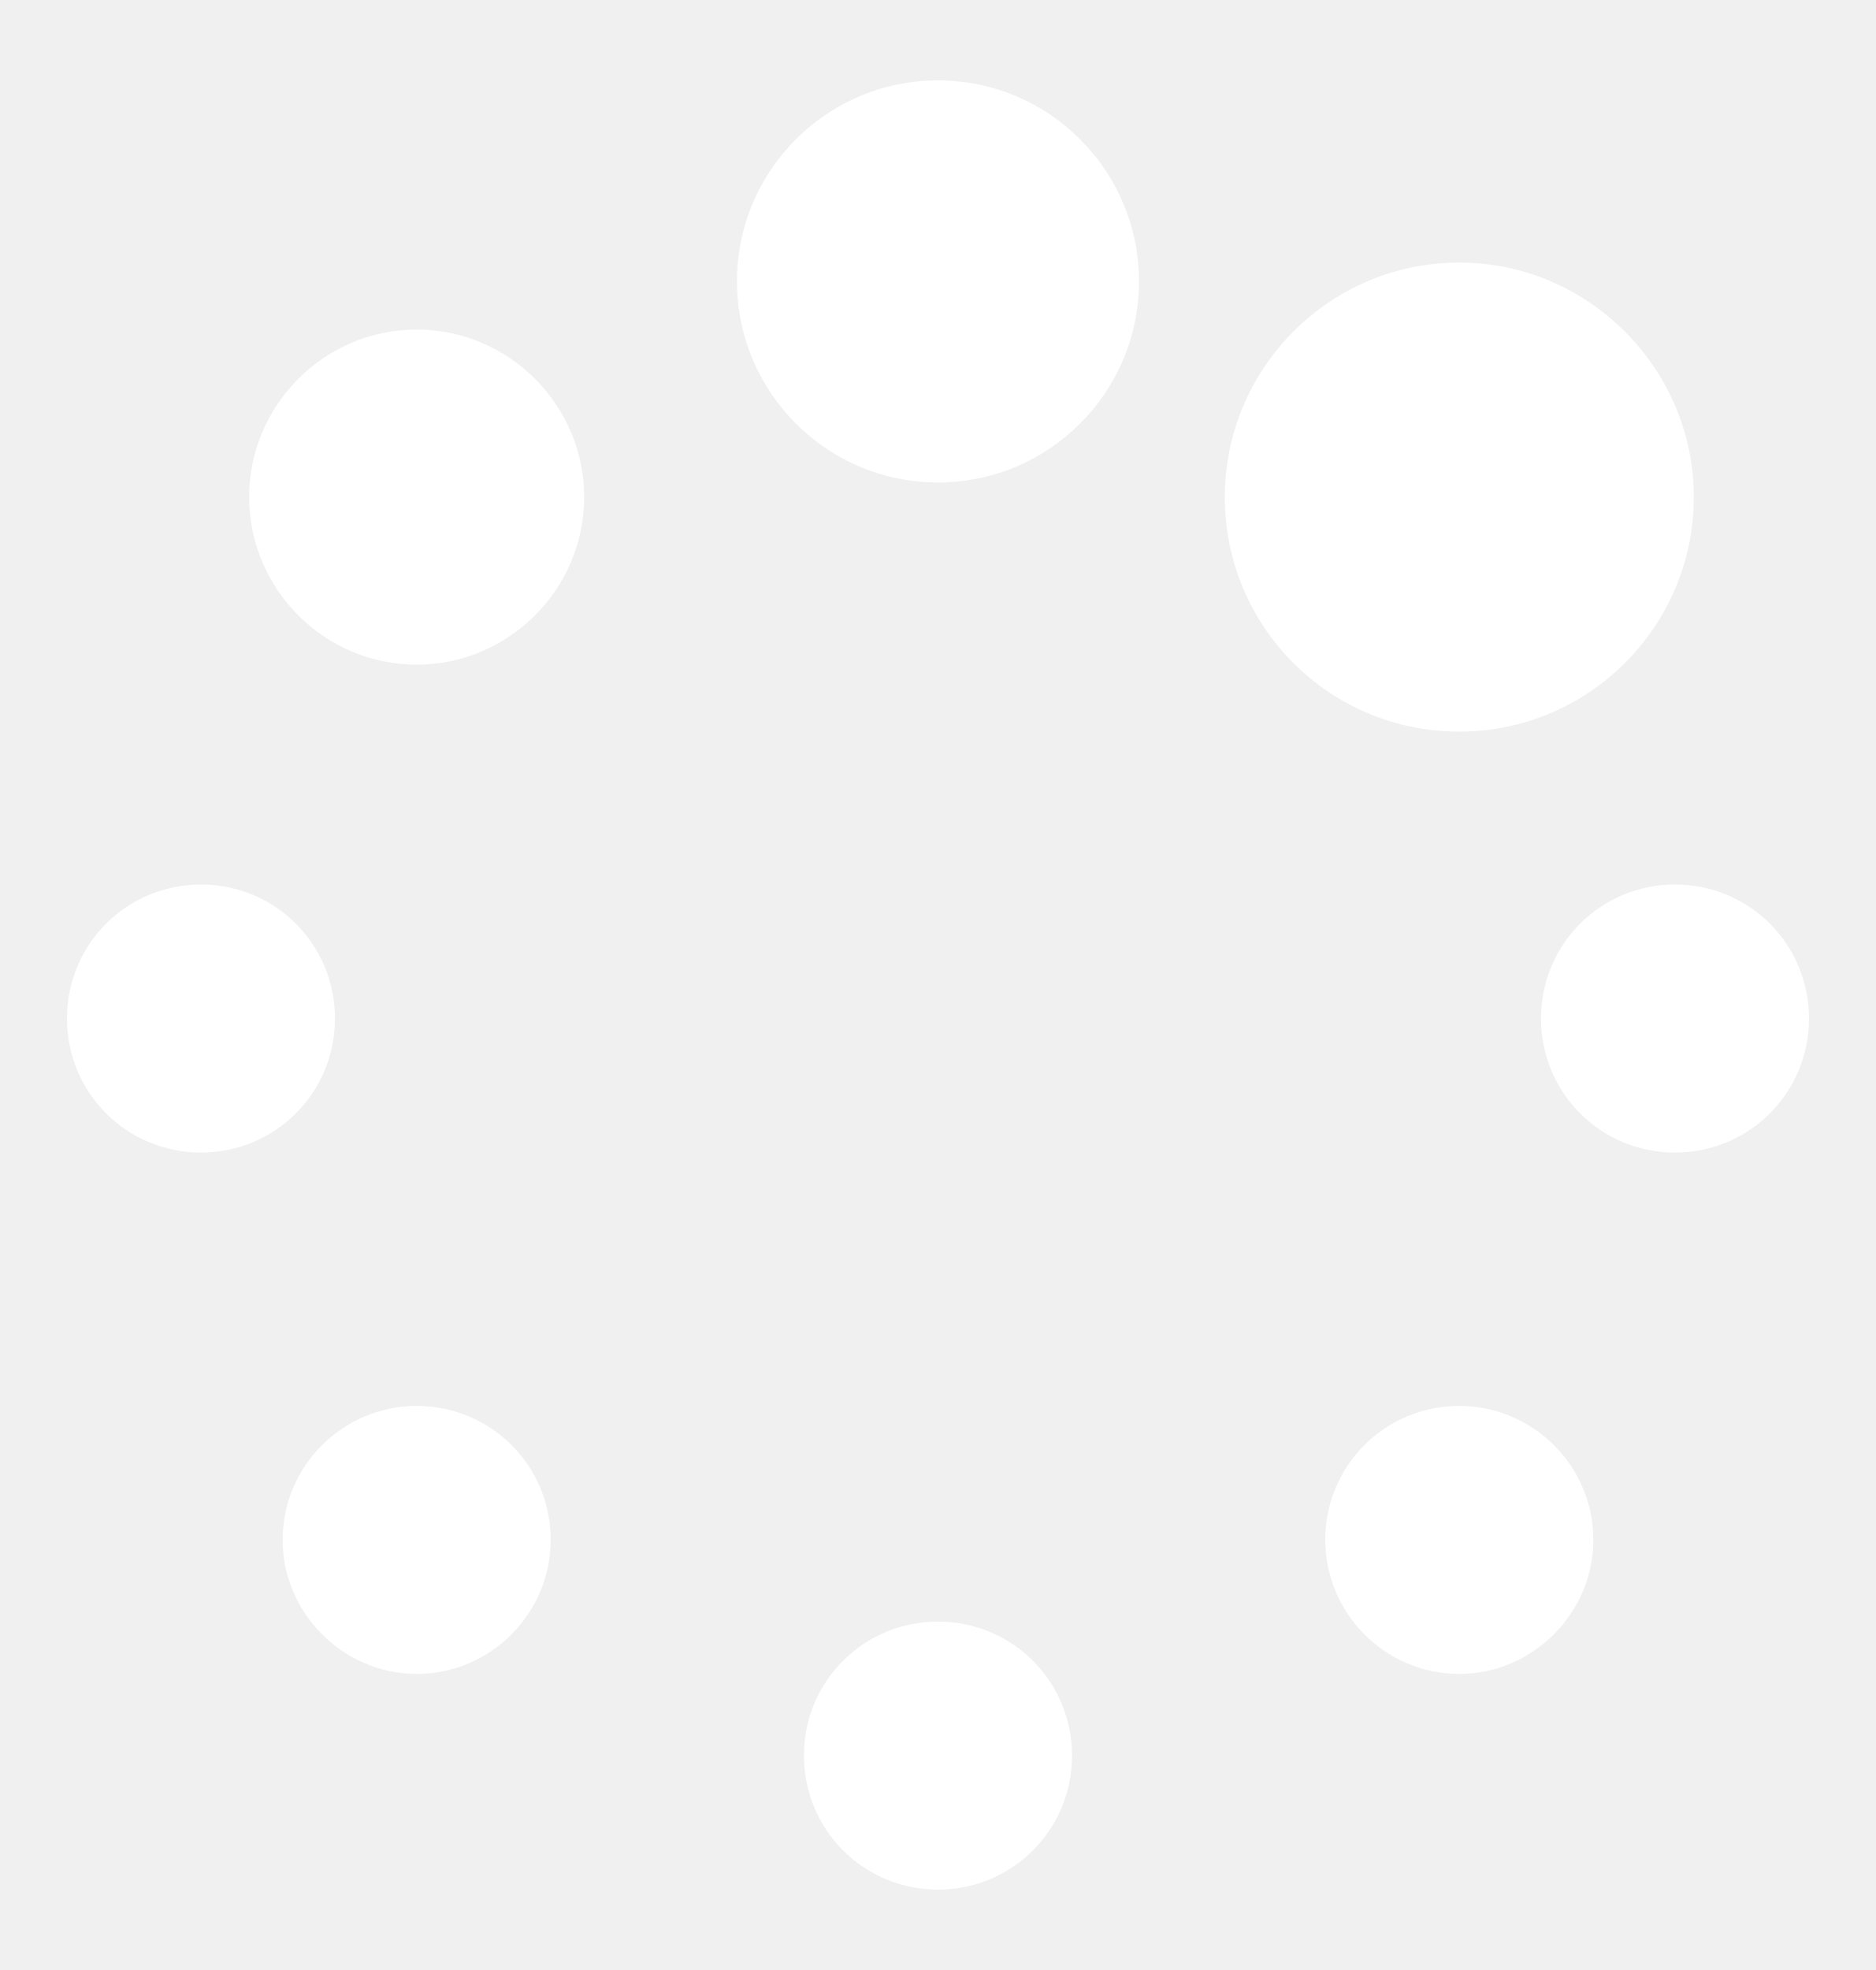
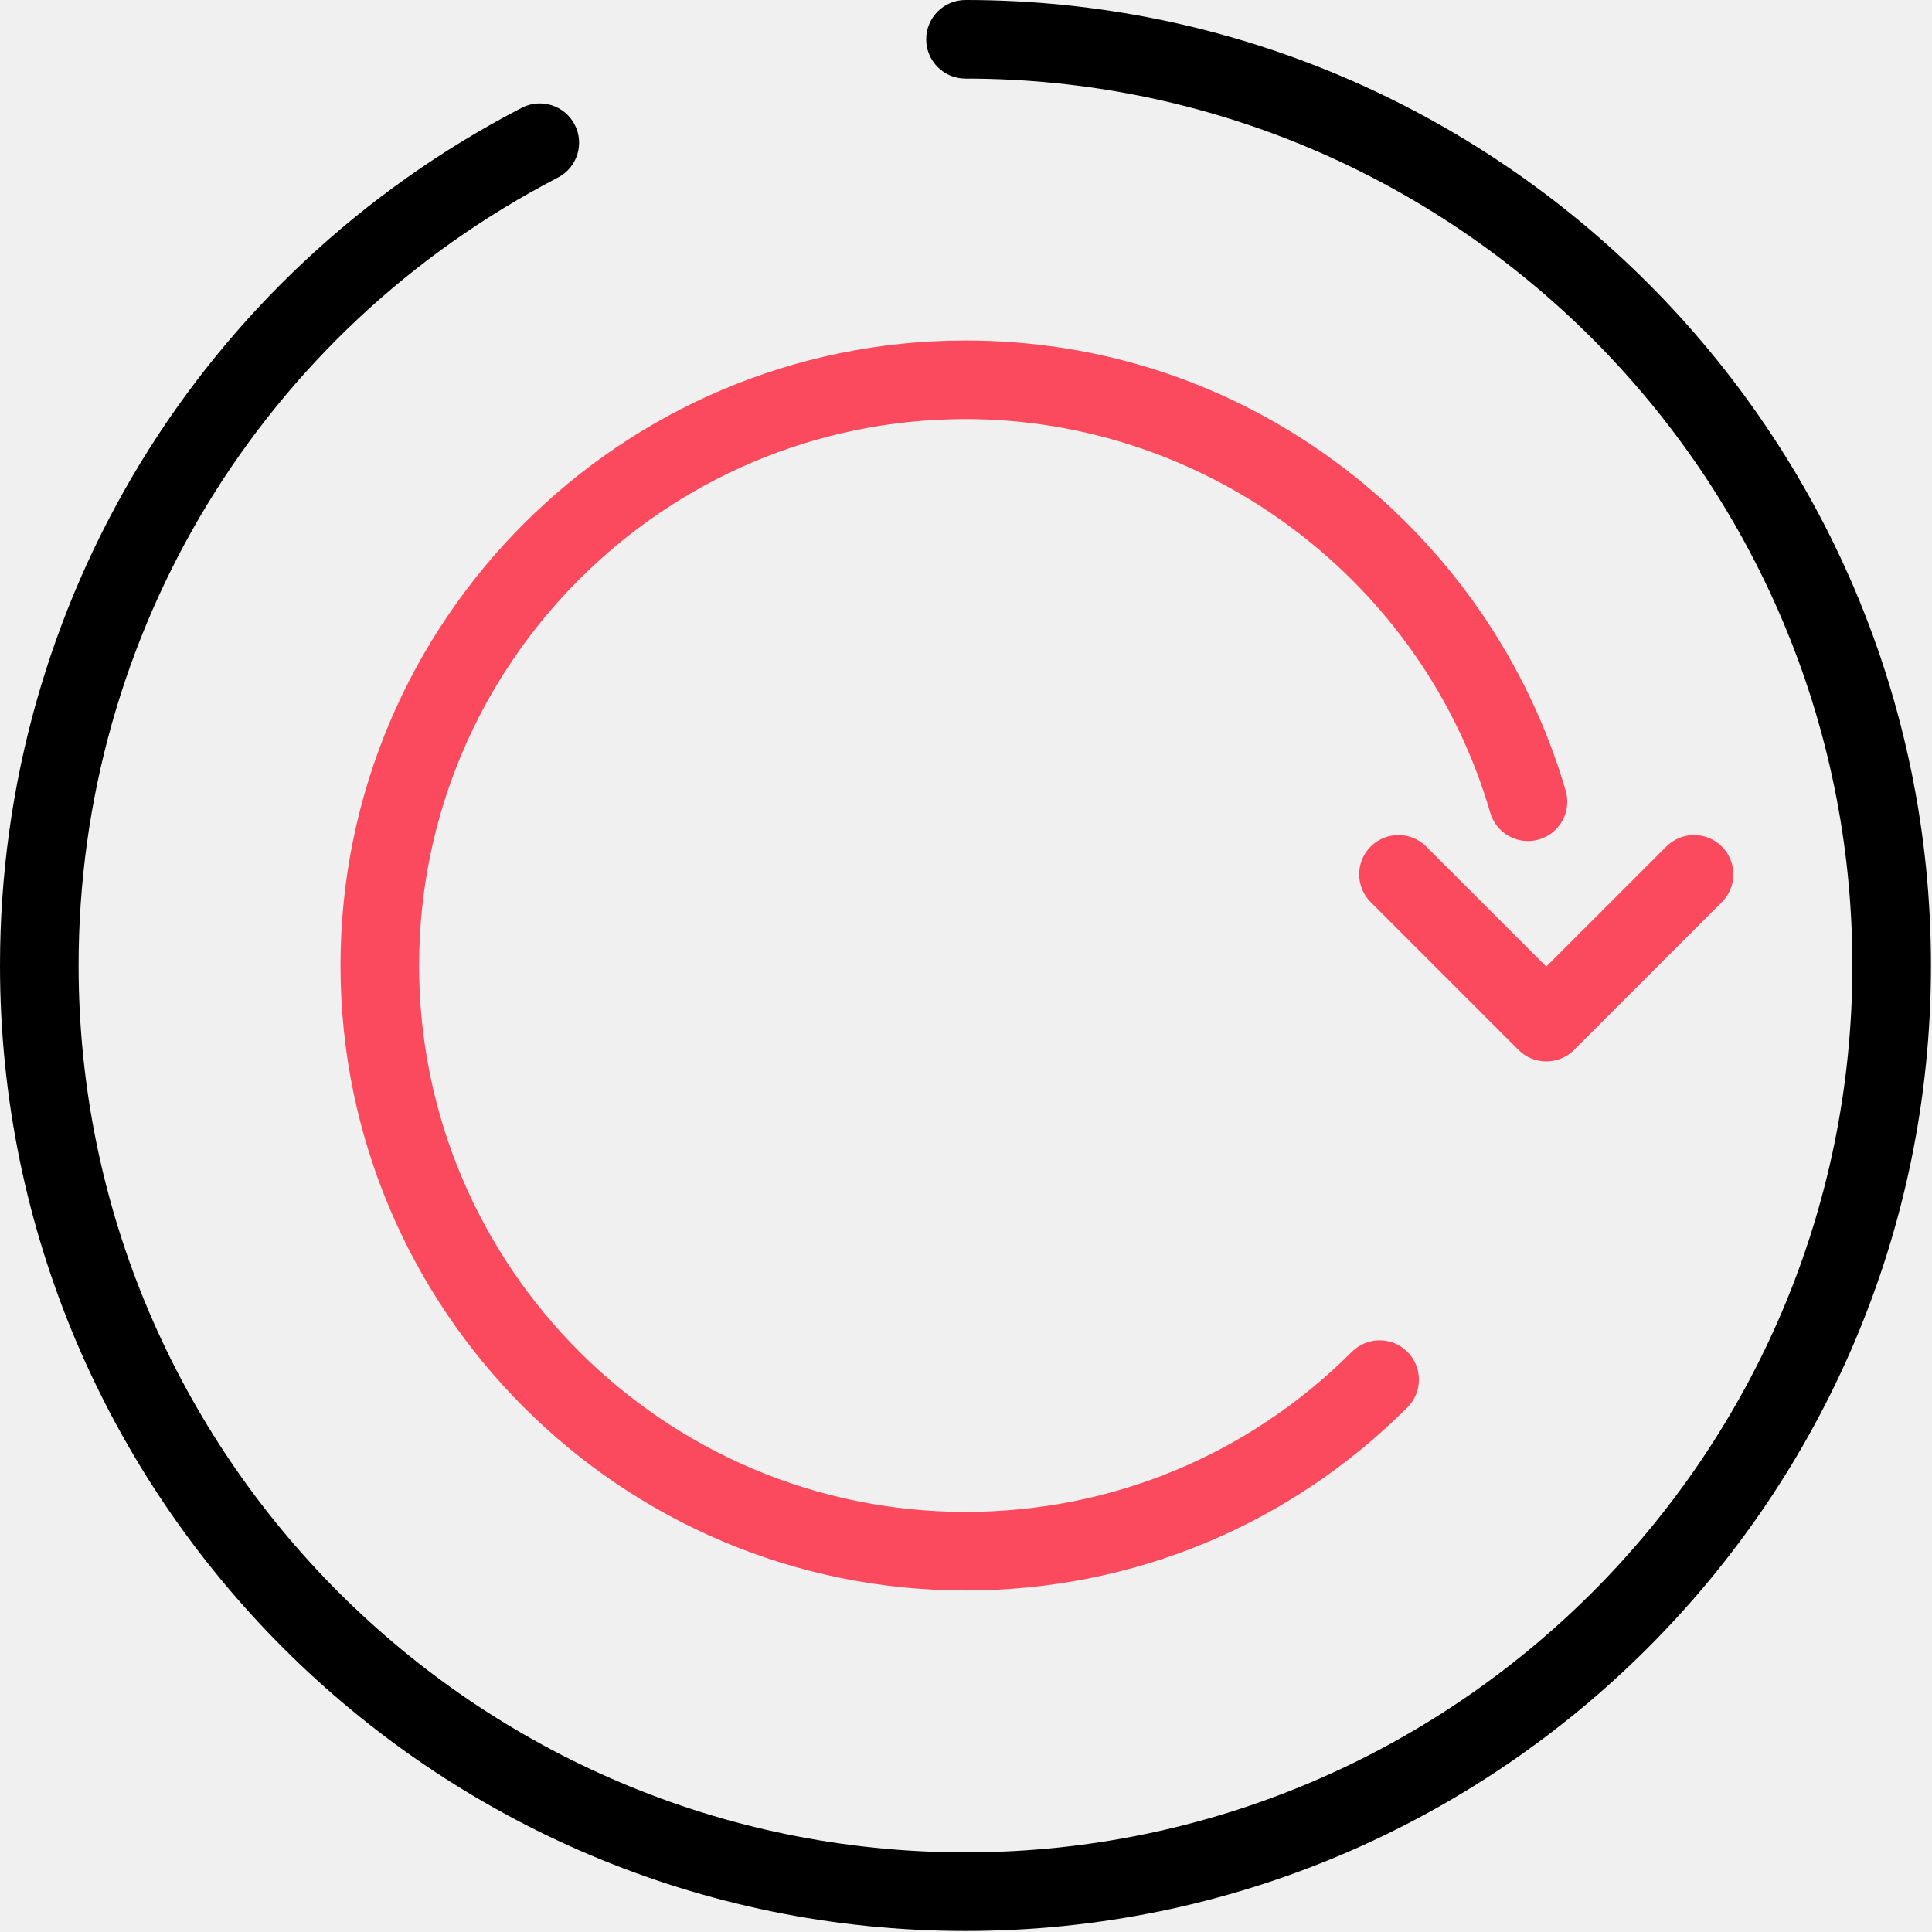
- <svg xmlns="http://www.w3.org/2000/svg" width="20px" height="21px" viewBox="0 0 20 21" version="1.1">
+ <svg xmlns="http://www.w3.org/2000/svg" height="295px" version="1.1" viewBox="0 0 295 295" width="295px">
  <defs />
-   <g id="Page-1" stroke="none" stroke-width="1" fill="none" fill-rule="evenodd">
-     <g id="Artboard" transform="translate(-144, -83)" fill="#FFFFFF">
-       <path d="M149.871,99.415 C149.871,100.196 149.234,100.844 148.442,100.844 C147.661,100.844 147.013,100.196 147.013,99.415 C147.013,98.623 147.661,97.987 148.442,97.987 C149.234,97.987 149.871,98.623 149.871,99.415 Z M155.429,101.714 C155.429,102.507 154.792,103.143 154,103.143 C153.208,103.143 152.571,102.507 152.571,101.714 C152.571,100.922 153.208,100.286 154,100.286 C154.792,100.286 155.429,100.922 155.429,101.714 Z M147.571,93.857 C147.571,94.65 146.935,95.286 146.143,95.286 C145.35,95.286 144.714,94.65 144.714,93.857 C144.714,93.065 145.35,92.429 146.143,92.429 C146.935,92.429 147.571,93.065 147.571,93.857 Z M160.987,99.415 C160.987,100.196 160.339,100.844 159.558,100.844 C158.766,100.844 158.129,100.196 158.129,99.415 C158.129,98.623 158.766,97.987 159.558,97.987 C160.339,97.987 160.987,98.623 160.987,99.415 Z M150.228,88.299 C150.228,89.281 149.424,90.085 148.442,90.085 C147.46,90.085 146.656,89.281 146.656,88.299 C146.656,87.317 147.46,86.513 148.442,86.513 C149.424,86.513 150.228,87.317 150.228,88.299 Z M163.286,93.857 C163.286,94.65 162.65,95.286 161.857,95.286 C161.065,95.286 160.429,94.65 160.429,93.857 C160.429,93.065 161.065,92.429 161.857,92.429 C162.65,92.429 163.286,93.065 163.286,93.857 Z M156.143,86 C156.143,87.183 155.183,88.143 154,88.143 C152.817,88.143 151.857,87.183 151.857,86 C151.857,84.817 152.817,83.857 154,83.857 C155.183,83.857 156.143,84.817 156.143,86 Z M162.058,88.299 C162.058,89.683 160.931,90.799 159.558,90.799 C158.174,90.799 157.058,89.683 157.058,88.299 C157.058,86.926 158.174,85.799 159.558,85.799 C160.931,85.799 162.058,86.926 162.058,88.299 Z" id="spinner---FontAwesome" />
+   <g fill="none" fill-rule="evenodd" id="Page-1" stroke="none" stroke-width="1">
+     <g fill-rule="nonzero" id="refresh">
+       <path d="M147.421,0 C144.108,0 141.421,2.687 141.421,6 C141.421,9.313 144.108,12 147.421,12 C222.092,12 282.842,72.75 282.842,147.421 C282.842,222.092 222.092,282.842 147.421,282.842 C72.75,282.842 12,222.093 12,147.421 C12,96.617 40.042,50.519 85.183,27.116 C88.125,25.591 89.273,21.97 87.748,19.028 C86.223,16.086 82.601,14.938 79.66,16.463 C30.524,41.937 0,92.118 0,147.421 C0,228.71 66.133,294.842 147.421,294.842 C228.709,294.842 294.842,228.709 294.842,147.421 C294.842,66.133 228.71,0 147.421,0 Z" fill="#000000" id="Shape" />
+       <path d="M205.213,71.476 C188.487,58.729 168.503,51.992 147.421,51.992 C94.801,51.992 51.991,94.802 51.991,147.422 C51.991,200.042 94.801,242.852 147.421,242.852 C172.911,242.852 196.876,232.926 214.9,214.901 C217.243,212.558 217.243,208.759 214.9,206.416 C212.557,204.073 208.757,204.073 206.415,206.416 C190.657,222.174 169.706,230.852 147.421,230.852 C101.418,230.852 63.991,193.426 63.991,147.422 C63.991,101.418 101.417,63.992 147.421,63.992 C184.315,63.992 217.264,88.707 227.547,124.096 C228.471,127.278 231.8,129.107 234.983,128.183 C238.165,127.258 239.995,123.929 239.07,120.747 C233.422,101.308 221.398,83.809 205.213,71.476 Z" fill="#FB4A5E" id="Shape" />
+       <path d="M217.773,129.262 C215.429,126.919 211.63,126.919 209.288,129.262 C206.945,131.605 206.945,135.404 209.288,137.747 L231.858,160.318 C232.983,161.443 234.509,162.075 236.101,162.075 C237.693,162.075 239.219,161.443 240.344,160.318 L262.914,137.747 C265.257,135.404 265.257,131.605 262.914,129.262 C260.57,126.919 256.771,126.919 254.429,129.262 L236.101,147.59 L217.773,129.262 Z" fill="#FB4A5E" id="Shape" />
    </g>
  </g>
</svg>
